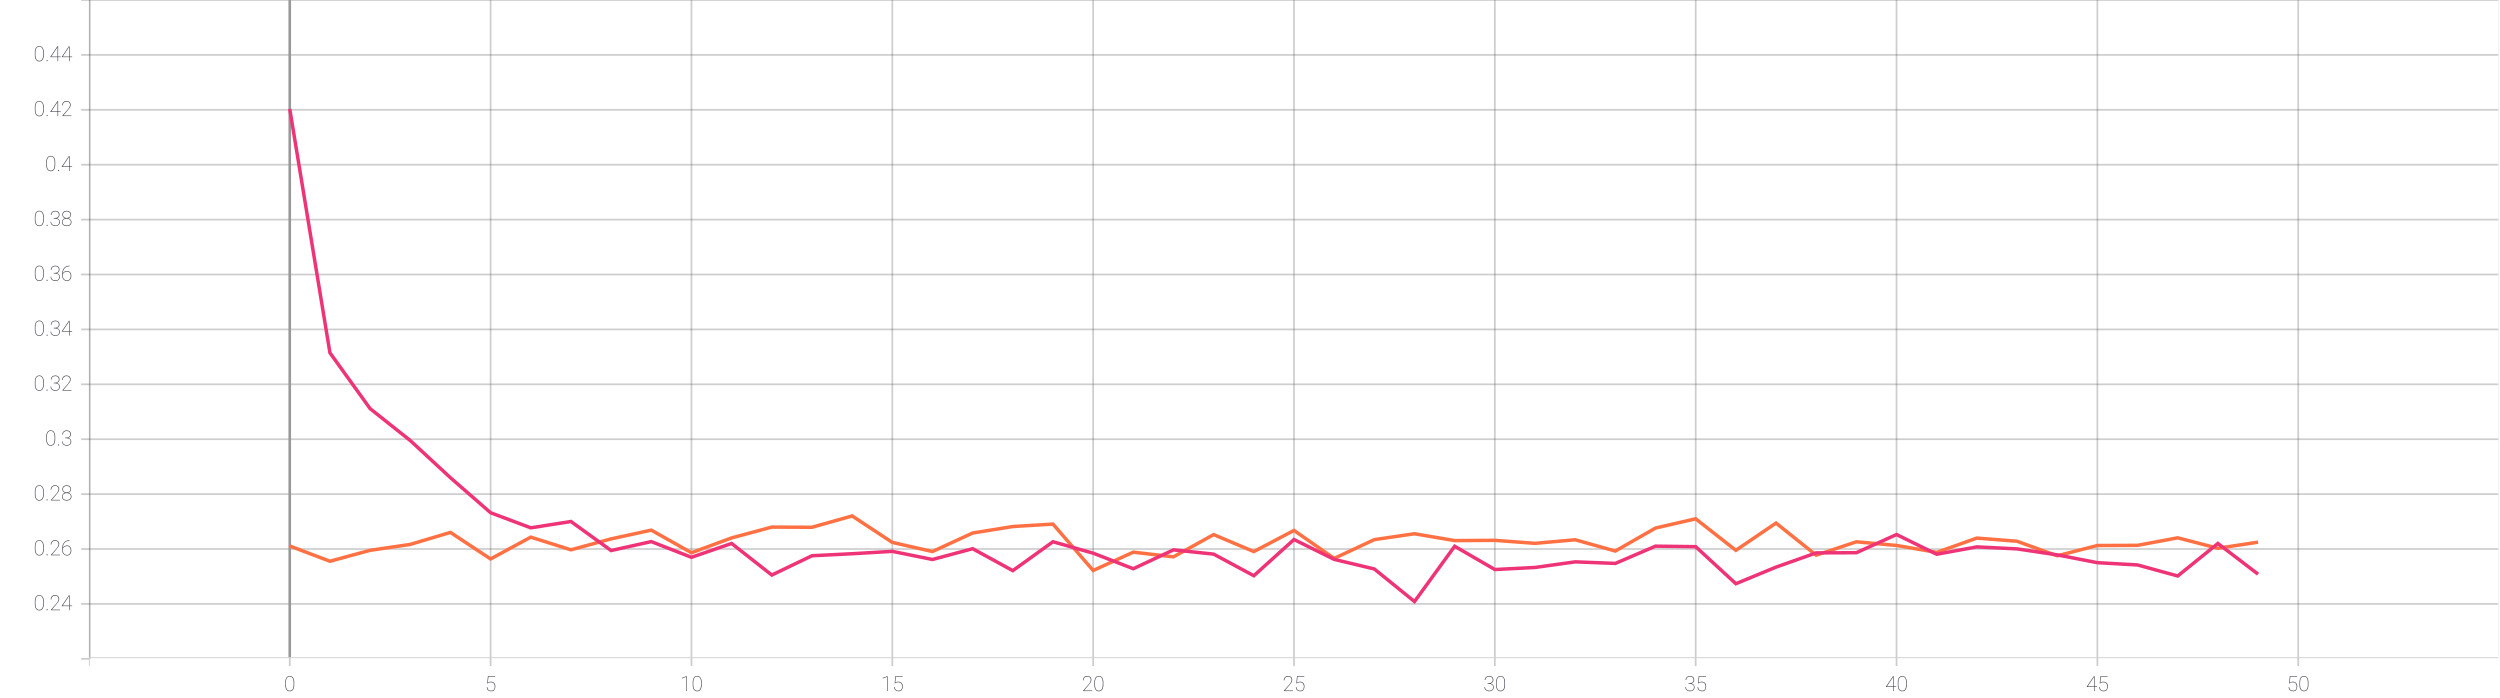
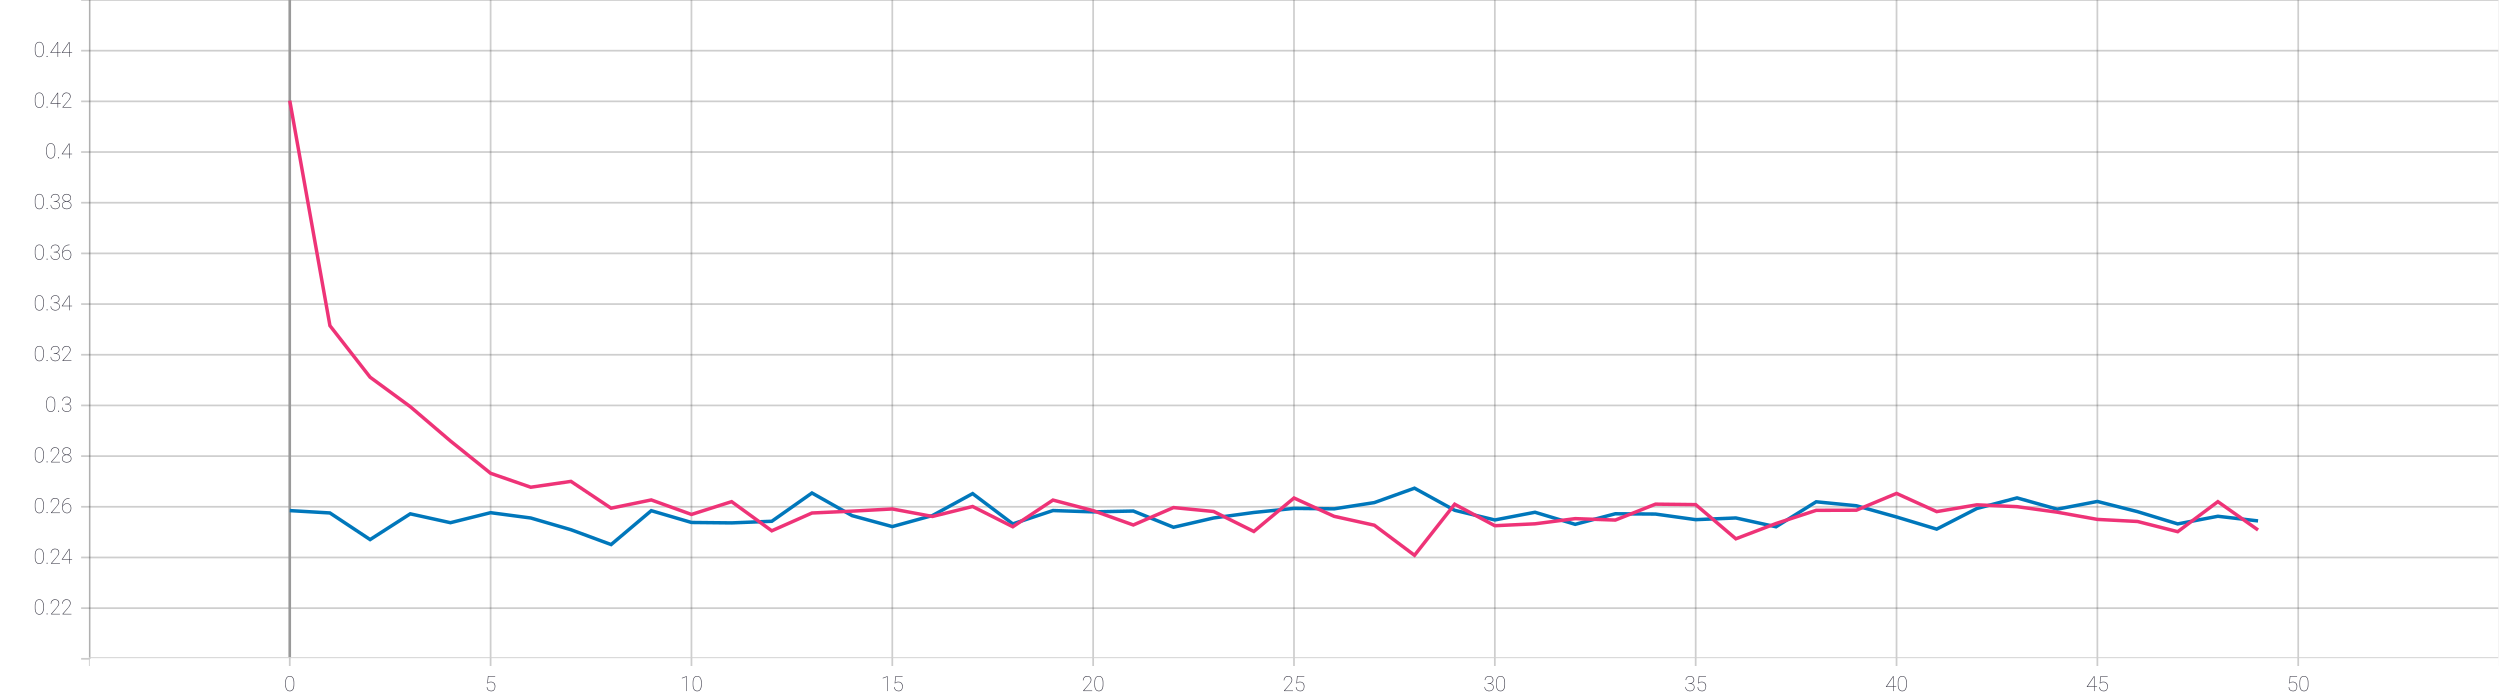
<svg xmlns="http://www.w3.org/2000/svg" viewBox="0 0 1434 400">
  <g>
    <g>
      <g>
        <g>
          <g>
            <line x1="51.532" y1="377.9" x2="46.532" y2="377.9" style="visibility: inherit;" fill="rgb(0, 0, 0)" stroke="rgb(204, 204, 204)" stroke-width="1px" />
-             <line x1="51.532" y1="346.408" x2="46.532" y2="346.408" style="visibility: inherit;" fill="rgb(0, 0, 0)" stroke="rgb(204, 204, 204)" stroke-width="1px" />
-             <line x1="51.532" y1="314.917" x2="46.532" y2="314.917" style="visibility: inherit;" fill="rgb(0, 0, 0)" stroke="rgb(204, 204, 204)" stroke-width="1px" />
-             <line x1="51.532" y1="283.425" x2="46.532" y2="283.425" style="visibility: inherit;" fill="rgb(0, 0, 0)" stroke="rgb(204, 204, 204)" stroke-width="1px" />
-             <line x1="51.532" y1="251.933" x2="46.532" y2="251.933" style="visibility: inherit;" fill="rgb(0, 0, 0)" stroke="rgb(204, 204, 204)" stroke-width="1px" />
-             <line x1="51.532" y1="220.442" x2="46.532" y2="220.442" style="visibility: inherit;" fill="rgb(0, 0, 0)" stroke="rgb(204, 204, 204)" stroke-width="1px" />
-             <line x1="51.532" y1="188.95" x2="46.532" y2="188.95" style="visibility: inherit;" fill="rgb(0, 0, 0)" stroke="rgb(204, 204, 204)" stroke-width="1px" />
-             <line x1="51.532" y1="157.458" x2="46.532" y2="157.458" style="visibility: inherit;" fill="rgb(0, 0, 0)" stroke="rgb(204, 204, 204)" stroke-width="1px" />
-             <line x1="51.532" y1="125.967" x2="46.532" y2="125.967" style="visibility: inherit;" fill="rgb(0, 0, 0)" stroke="rgb(204, 204, 204)" stroke-width="1px" />
-             <line x1="51.532" y1="94.475" x2="46.532" y2="94.475" style="visibility: inherit;" fill="rgb(0, 0, 0)" stroke="rgb(204, 204, 204)" stroke-width="1px" />
-             <line x1="51.532" y1="62.983" x2="46.532" y2="62.983" style="visibility: inherit;" fill="rgb(0, 0, 0)" stroke="rgb(204, 204, 204)" stroke-width="1px" />
-             <line x1="51.532" y1="31.492" x2="46.532" y2="31.492" style="visibility: inherit;" fill="rgb(0, 0, 0)" stroke="rgb(204, 204, 204)" stroke-width="1px" />
+             <line x1="51.532" y1="348.831" x2="46.532" y2="348.831" style="visibility: inherit;" fill="rgb(0, 0, 0)" stroke="rgb(204, 204, 204)" stroke-width="1px" />
+             <line x1="51.532" y1="319.762" x2="46.532" y2="319.762" style="visibility: inherit;" fill="rgb(0, 0, 0)" stroke="rgb(204, 204, 204)" stroke-width="1px" />
+             <line x1="51.532" y1="290.692" x2="46.532" y2="290.692" style="visibility: inherit;" fill="rgb(0, 0, 0)" stroke="rgb(204, 204, 204)" stroke-width="1px" />
+             <line x1="51.532" y1="261.623" x2="46.532" y2="261.623" style="visibility: inherit;" fill="rgb(0, 0, 0)" stroke="rgb(204, 204, 204)" stroke-width="1px" />
+             <line x1="51.532" y1="232.554" x2="46.532" y2="232.554" style="visibility: inherit;" fill="rgb(0, 0, 0)" stroke="rgb(204, 204, 204)" stroke-width="1px" />
+             <line x1="51.532" y1="203.485" x2="46.532" y2="203.485" style="visibility: inherit;" fill="rgb(0, 0, 0)" stroke="rgb(204, 204, 204)" stroke-width="1px" />
+             <line x1="51.532" y1="174.415" x2="46.532" y2="174.415" style="visibility: inherit;" fill="rgb(0, 0, 0)" stroke="rgb(204, 204, 204)" stroke-width="1px" />
+             <line x1="51.532" y1="145.346" x2="46.532" y2="145.346" style="visibility: inherit;" fill="rgb(0, 0, 0)" stroke="rgb(204, 204, 204)" stroke-width="1px" />
+             <line x1="51.532" y1="116.277" x2="46.532" y2="116.277" style="visibility: inherit;" fill="rgb(0, 0, 0)" stroke="rgb(204, 204, 204)" stroke-width="1px" />
+             <line x1="51.532" y1="87.208" x2="46.532" y2="87.208" style="visibility: inherit;" fill="rgb(0, 0, 0)" stroke="rgb(204, 204, 204)" stroke-width="1px" />
+             <line x1="51.532" y1="58.138" x2="46.532" y2="58.138" style="visibility: inherit;" fill="rgb(0, 0, 0)" stroke="rgb(204, 204, 204)" stroke-width="1px" />
+             <line x1="51.532" y1="29.069" x2="46.532" y2="29.069" style="visibility: inherit;" fill="rgb(0, 0, 0)" stroke="rgb(204, 204, 204)" stroke-width="1px" />
            <line x1="51.532" y1="0" x2="46.532" y2="0" style="visibility: inherit;" fill="rgb(0, 0, 0)" stroke="rgb(204, 204, 204)" stroke-width="1px" />
          </g>
          <g transform="translate(41.532, 0)">
-             <text style="text-anchor: end; visibility: hidden; font-family: Roboto, sans-serif; font-size: 12px; font-weight: 200;" x="0" y="377.9" dx="0em" dy="0.3em" fill="rgb(50, 49, 63)" stroke="none" stroke-width="1px">0.22</text>
-             <text style="text-anchor: end; visibility: inherit; font-family: Roboto, sans-serif; font-size: 12px; font-weight: 200;" x="0" y="346.408" dx="0em" dy="0.3em" fill="rgb(50, 49, 63)" stroke="none" stroke-width="1px">0.24</text>
-             <text style="text-anchor: end; visibility: inherit; font-family: Roboto, sans-serif; font-size: 12px; font-weight: 200;" x="0" y="314.917" dx="0em" dy="0.3em" fill="rgb(50, 49, 63)" stroke="none" stroke-width="1px">0.26</text>
-             <text style="text-anchor: end; visibility: inherit; font-family: Roboto, sans-serif; font-size: 12px; font-weight: 200;" x="0" y="283.425" dx="0em" dy="0.3em" fill="rgb(50, 49, 63)" stroke="none" stroke-width="1px">0.28</text>
-             <text style="text-anchor: end; visibility: inherit; font-family: Roboto, sans-serif; font-size: 12px; font-weight: 200;" x="0" y="251.933" dx="0em" dy="0.3em" fill="rgb(50, 49, 63)" stroke="none" stroke-width="1px">0.3</text>
-             <text style="text-anchor: end; visibility: inherit; font-family: Roboto, sans-serif; font-size: 12px; font-weight: 200;" x="0" y="220.442" dx="0em" dy="0.3em" fill="rgb(50, 49, 63)" stroke="none" stroke-width="1px">0.32</text>
-             <text style="text-anchor: end; visibility: inherit; font-family: Roboto, sans-serif; font-size: 12px; font-weight: 200;" x="0" y="188.95" dx="0em" dy="0.3em" fill="rgb(50, 49, 63)" stroke="none" stroke-width="1px">0.34</text>
-             <text style="text-anchor: end; visibility: inherit; font-family: Roboto, sans-serif; font-size: 12px; font-weight: 200;" x="0" y="157.458" dx="0em" dy="0.3em" fill="rgb(50, 49, 63)" stroke="none" stroke-width="1px">0.36</text>
-             <text style="text-anchor: end; visibility: inherit; font-family: Roboto, sans-serif; font-size: 12px; font-weight: 200;" x="0" y="125.967" dx="0em" dy="0.3em" fill="rgb(50, 49, 63)" stroke="none" stroke-width="1px">0.38</text>
-             <text style="text-anchor: end; visibility: inherit; font-family: Roboto, sans-serif; font-size: 12px; font-weight: 200;" x="0" y="94.475" dx="0em" dy="0.3em" fill="rgb(50, 49, 63)" stroke="none" stroke-width="1px">0.4</text>
-             <text style="text-anchor: end; visibility: inherit; font-family: Roboto, sans-serif; font-size: 12px; font-weight: 200;" x="0" y="62.983" dx="0em" dy="0.3em" fill="rgb(50, 49, 63)" stroke="none" stroke-width="1px">0.42</text>
-             <text style="text-anchor: end; visibility: inherit; font-family: Roboto, sans-serif; font-size: 12px; font-weight: 200;" x="0" y="31.492" dx="0em" dy="0.3em" fill="rgb(50, 49, 63)" stroke="none" stroke-width="1px">0.44</text>
+             <text style="text-anchor: end; visibility: hidden; font-family: Roboto, sans-serif; font-size: 12px; font-weight: 200;" x="0" y="377.9" dx="0em" dy="0.3em" fill="rgb(50, 49, 63)" stroke="none" stroke-width="1px">0.2</text>
+             <text style="text-anchor: end; visibility: inherit; font-family: Roboto, sans-serif; font-size: 12px; font-weight: 200;" x="0" y="348.831" dx="0em" dy="0.3em" fill="rgb(50, 49, 63)" stroke="none" stroke-width="1px">0.22</text>
+             <text style="text-anchor: end; visibility: inherit; font-family: Roboto, sans-serif; font-size: 12px; font-weight: 200;" x="0" y="319.762" dx="0em" dy="0.3em" fill="rgb(50, 49, 63)" stroke="none" stroke-width="1px">0.24</text>
+             <text style="text-anchor: end; visibility: inherit; font-family: Roboto, sans-serif; font-size: 12px; font-weight: 200;" x="0" y="290.692" dx="0em" dy="0.3em" fill="rgb(50, 49, 63)" stroke="none" stroke-width="1px">0.26</text>
+             <text style="text-anchor: end; visibility: inherit; font-family: Roboto, sans-serif; font-size: 12px; font-weight: 200;" x="0" y="261.623" dx="0em" dy="0.3em" fill="rgb(50, 49, 63)" stroke="none" stroke-width="1px">0.28</text>
+             <text style="text-anchor: end; visibility: inherit; font-family: Roboto, sans-serif; font-size: 12px; font-weight: 200;" x="0" y="232.554" dx="0em" dy="0.3em" fill="rgb(50, 49, 63)" stroke="none" stroke-width="1px">0.3</text>
+             <text style="text-anchor: end; visibility: inherit; font-family: Roboto, sans-serif; font-size: 12px; font-weight: 200;" x="0" y="203.485" dx="0em" dy="0.3em" fill="rgb(50, 49, 63)" stroke="none" stroke-width="1px">0.32</text>
+             <text style="text-anchor: end; visibility: inherit; font-family: Roboto, sans-serif; font-size: 12px; font-weight: 200;" x="0" y="174.415" dx="0em" dy="0.3em" fill="rgb(50, 49, 63)" stroke="none" stroke-width="1px">0.34</text>
+             <text style="text-anchor: end; visibility: inherit; font-family: Roboto, sans-serif; font-size: 12px; font-weight: 200;" x="0" y="145.346" dx="0em" dy="0.3em" fill="rgb(50, 49, 63)" stroke="none" stroke-width="1px">0.36</text>
+             <text style="text-anchor: end; visibility: inherit; font-family: Roboto, sans-serif; font-size: 12px; font-weight: 200;" x="0" y="116.277" dx="0em" dy="0.3em" fill="rgb(50, 49, 63)" stroke="none" stroke-width="1px">0.38</text>
+             <text style="text-anchor: end; visibility: inherit; font-family: Roboto, sans-serif; font-size: 12px; font-weight: 200;" x="0" y="87.208" dx="0em" dy="0.3em" fill="rgb(50, 49, 63)" stroke="none" stroke-width="1px">0.4</text>
+             <text style="text-anchor: end; visibility: inherit; font-family: Roboto, sans-serif; font-size: 12px; font-weight: 200;" x="0" y="58.138" dx="0em" dy="0.3em" fill="rgb(50, 49, 63)" stroke="none" stroke-width="1px">0.42</text>
+             <text style="text-anchor: end; visibility: inherit; font-family: Roboto, sans-serif; font-size: 12px; font-weight: 200;" x="0" y="29.069" dx="0em" dy="0.3em" fill="rgb(50, 49, 63)" stroke="none" stroke-width="1px">0.44</text>
            <text style="text-anchor: end; visibility: hidden; font-family: Roboto, sans-serif; font-size: 12px; font-weight: 200;" x="0" y="0" dx="0em" dy="0.3em" fill="rgb(50, 49, 63)" stroke="none" stroke-width="1px">0.46</text>
          </g>
          <line x1="51.532" y1="0" x2="51.532" y2="377.9" fill="rgb(0, 0, 0)" stroke="rgb(204, 204, 204)" stroke-width="1px" />
        </g>
      </g>
      <g transform="translate(51, 0)" clip-path="url(#clip_0)">
        <clipPath id="clip_0">
          <rect width="1382" height="377" />
        </clipPath>
        <g>
          <g>
            <g>
              <line x1="0" y1="0" x2="0" y2="377.9" fill="rgb(0, 0, 0)" stroke="rgb(60, 60, 60)" stroke-width="1px" opacity="0.25" />
              <line x1="115.206" y1="0" x2="115.206" y2="377.9" fill="rgb(0, 0, 0)" stroke="rgb(60, 60, 60)" stroke-width="1px" opacity="0.25" />
              <line x1="230.411" y1="0" x2="230.411" y2="377.9" fill="rgb(0, 0, 0)" stroke="rgb(60, 60, 60)" stroke-width="1px" opacity="0.25" />
              <line x1="345.617" y1="0" x2="345.617" y2="377.9" fill="rgb(0, 0, 0)" stroke="rgb(60, 60, 60)" stroke-width="1px" opacity="0.25" />
              <line x1="460.823" y1="0" x2="460.823" y2="377.9" fill="rgb(0, 0, 0)" stroke="rgb(60, 60, 60)" stroke-width="1px" opacity="0.25" />
              <line x1="576.028" y1="0" x2="576.028" y2="377.9" fill="rgb(0, 0, 0)" stroke="rgb(60, 60, 60)" stroke-width="1px" opacity="0.25" />
              <line x1="691.234" y1="0" x2="691.234" y2="377.9" fill="rgb(0, 0, 0)" stroke="rgb(60, 60, 60)" stroke-width="1px" opacity="0.25" />
              <line x1="806.44" y1="0" x2="806.44" y2="377.9" fill="rgb(0, 0, 0)" stroke="rgb(60, 60, 60)" stroke-width="1px" opacity="0.25" />
              <line x1="921.645" y1="0" x2="921.645" y2="377.9" fill="rgb(0, 0, 0)" stroke="rgb(60, 60, 60)" stroke-width="1px" opacity="0.25" />
              <line x1="1036.851" y1="0" x2="1036.851" y2="377.9" fill="rgb(0, 0, 0)" stroke="rgb(60, 60, 60)" stroke-width="1px" opacity="0.25" />
              <line x1="1152.057" y1="0" x2="1152.057" y2="377.9" fill="rgb(0, 0, 0)" stroke="rgb(60, 60, 60)" stroke-width="1px" opacity="0.25" />
              <line x1="1267.262" y1="0" x2="1267.262" y2="377.9" fill="rgb(0, 0, 0)" stroke="rgb(60, 60, 60)" stroke-width="1px" opacity="0.25" />
              <line x1="1382.468" y1="0" x2="1382.468" y2="377.9" fill="rgb(0, 0, 0)" stroke="rgb(60, 60, 60)" stroke-width="1px" opacity="0.25" />
            </g>
            <g>
              <line x1="0" y1="377.9" x2="1382.468" y2="377.9" fill="rgb(0, 0, 0)" stroke="rgb(60, 60, 60)" stroke-width="1px" opacity="0.25" />
-               <line x1="0" y1="346.408" x2="1382.468" y2="346.408" fill="rgb(0, 0, 0)" stroke="rgb(60, 60, 60)" stroke-width="1px" opacity="0.25" />
-               <line x1="0" y1="314.917" x2="1382.468" y2="314.917" fill="rgb(0, 0, 0)" stroke="rgb(60, 60, 60)" stroke-width="1px" opacity="0.25" />
-               <line x1="0" y1="283.425" x2="1382.468" y2="283.425" fill="rgb(0, 0, 0)" stroke="rgb(60, 60, 60)" stroke-width="1px" opacity="0.25" />
-               <line x1="0" y1="251.933" x2="1382.468" y2="251.933" fill="rgb(0, 0, 0)" stroke="rgb(60, 60, 60)" stroke-width="1px" opacity="0.25" />
-               <line x1="0" y1="220.442" x2="1382.468" y2="220.442" fill="rgb(0, 0, 0)" stroke="rgb(60, 60, 60)" stroke-width="1px" opacity="0.25" />
-               <line x1="0" y1="188.95" x2="1382.468" y2="188.95" fill="rgb(0, 0, 0)" stroke="rgb(60, 60, 60)" stroke-width="1px" opacity="0.25" />
-               <line x1="0" y1="157.458" x2="1382.468" y2="157.458" fill="rgb(0, 0, 0)" stroke="rgb(60, 60, 60)" stroke-width="1px" opacity="0.25" />
-               <line x1="0" y1="125.967" x2="1382.468" y2="125.967" fill="rgb(0, 0, 0)" stroke="rgb(60, 60, 60)" stroke-width="1px" opacity="0.25" />
-               <line x1="0" y1="94.475" x2="1382.468" y2="94.475" fill="rgb(0, 0, 0)" stroke="rgb(60, 60, 60)" stroke-width="1px" opacity="0.25" />
-               <line x1="0" y1="62.983" x2="1382.468" y2="62.983" fill="rgb(0, 0, 0)" stroke="rgb(60, 60, 60)" stroke-width="1px" opacity="0.25" />
-               <line x1="0" y1="31.492" x2="1382.468" y2="31.492" fill="rgb(0, 0, 0)" stroke="rgb(60, 60, 60)" stroke-width="1px" opacity="0.25" />
+               <line x1="0" y1="348.831" x2="1382.468" y2="348.831" fill="rgb(0, 0, 0)" stroke="rgb(60, 60, 60)" stroke-width="1px" opacity="0.25" />
+               <line x1="0" y1="319.762" x2="1382.468" y2="319.762" fill="rgb(0, 0, 0)" stroke="rgb(60, 60, 60)" stroke-width="1px" opacity="0.25" />
+               <line x1="0" y1="290.692" x2="1382.468" y2="290.692" fill="rgb(0, 0, 0)" stroke="rgb(60, 60, 60)" stroke-width="1px" opacity="0.25" />
+               <line x1="0" y1="261.623" x2="1382.468" y2="261.623" fill="rgb(0, 0, 0)" stroke="rgb(60, 60, 60)" stroke-width="1px" opacity="0.25" />
+               <line x1="0" y1="232.554" x2="1382.468" y2="232.554" fill="rgb(0, 0, 0)" stroke="rgb(60, 60, 60)" stroke-width="1px" opacity="0.25" />
+               <line x1="0" y1="203.485" x2="1382.468" y2="203.485" fill="rgb(0, 0, 0)" stroke="rgb(60, 60, 60)" stroke-width="1px" opacity="0.25" />
+               <line x1="0" y1="174.415" x2="1382.468" y2="174.415" fill="rgb(0, 0, 0)" stroke="rgb(60, 60, 60)" stroke-width="1px" opacity="0.25" />
+               <line x1="0" y1="145.346" x2="1382.468" y2="145.346" fill="rgb(0, 0, 0)" stroke="rgb(60, 60, 60)" stroke-width="1px" opacity="0.25" />
+               <line x1="0" y1="116.277" x2="1382.468" y2="116.277" fill="rgb(0, 0, 0)" stroke="rgb(60, 60, 60)" stroke-width="1px" opacity="0.25" />
+               <line x1="0" y1="87.208" x2="1382.468" y2="87.208" fill="rgb(0, 0, 0)" stroke="rgb(60, 60, 60)" stroke-width="1px" opacity="0.25" />
+               <line x1="0" y1="58.138" x2="1382.468" y2="58.138" fill="rgb(0, 0, 0)" stroke="rgb(60, 60, 60)" stroke-width="1px" opacity="0.25" />
+               <line x1="0" y1="29.069" x2="1382.468" y2="29.069" fill="rgb(0, 0, 0)" stroke="rgb(60, 60, 60)" stroke-width="1px" opacity="0.25" />
              <line x1="0" y1="0" x2="1382.468" y2="0" fill="rgb(0, 0, 0)" stroke="rgb(60, 60, 60)" stroke-width="1px" opacity="0.25" />
            </g>
          </g>
        </g>
        <g>
          <g>
-             <line x1="0" y1="724.308" x2="1382.468" y2="724.308" fill="rgb(0, 0, 0)" stroke="rgb(153, 153, 153)" stroke-width="1.5px" />
+             <line x1="0" y1="668.592" x2="1382.468" y2="668.592" fill="rgb(0, 0, 0)" stroke="rgb(153, 153, 153)" stroke-width="1.5px" />
          </g>
        </g>
        <g>
          <g>
            <line x1="115.206" y1="0" x2="115.206" y2="377.9" fill="rgb(0, 0, 0)" stroke="rgb(153, 153, 153)" stroke-width="1.5px" />
          </g>
        </g>
        <g>
          <g>
            <g>
              <g>
                <g>
-                   <path style="fill: none;" stroke="rgb(255, 112, 67)" stroke-width="2px" d="M115.206,313.192L138.247,321.923L161.288,315.67L184.329,312.273L207.37,305.395L230.411,320.612L253.452,308.103L276.494,315.376L299.535,309.103L322.576,304.086L345.617,317.06L368.658,308.547L391.699,302.343L414.74,302.446L437.782,295.948L460.823,311.123L483.864,316.363L506.905,305.74L529.946,302.017L552.987,300.618L576.028,327.227L599.069,316.718L622.111,319.404L645.152,306.65L668.193,316.38L691.234,304.25L714.275,320.303L737.316,309.531L760.357,306.162L783.399,310.085L806.44,309.939L829.481,311.659L852.522,309.613L875.563,316.08L898.604,302.888L921.645,297.584L944.686,315.662L967.728,300.018L990.769,318.463L1013.81,310.783L1036.851,312.865L1059.892,316.853L1082.933,308.641L1105.974,310.464L1129.016,318.798L1152.057,312.908L1175.098,312.804L1198.139,308.499L1221.18,314.484L1244.221,310.994" fill="none" />
+                   <path style="fill: none;" stroke="rgb(0, 119, 187)" stroke-width="2px" d="M115.206,292.881L138.247,294.23L161.288,309.504L184.329,294.735L207.37,299.818L230.411,294.076L253.452,297.128L276.494,303.853L299.535,312.359L322.576,292.925L345.617,299.688L368.658,299.933L391.699,299.004L414.74,282.78L437.782,295.781L460.823,302.05L483.864,295.704L506.905,283.134L529.946,300.507L552.987,292.85L576.028,293.608L599.069,293.126L622.111,302.433L645.152,297.109L668.193,293.958L691.234,291.613L714.275,291.867L737.316,288.287L760.357,280.02L783.399,292.705L806.44,298.247L829.481,293.831L852.522,300.76L875.563,294.691L898.604,294.864L921.645,298.073L944.686,297.104L967.728,302.162L990.769,287.824L1013.81,290.099L1036.851,296.537L1059.892,303.503L1082.933,291.672L1105.974,285.591L1129.016,292.063L1152.057,287.631L1175.098,293.483L1198.139,300.518L1221.18,296.128L1244.221,298.799" fill="none" />
                </g>
                <g>
-                   <path style="fill: none;" stroke="rgb(238, 51, 119)" stroke-width="2px" d="M115.206,62.525L138.247,202.375L161.288,234.393L184.329,252.695L207.37,274.026L230.411,294.11L253.452,302.762L276.494,299.131L299.535,315.792L322.576,310.66L345.617,319.672L368.658,311.728L391.699,329.843L414.74,318.777L437.782,317.621L460.823,316.265L483.864,320.924L506.905,314.734L529.946,327.326L552.987,310.746L576.028,317.299L599.069,326.222L622.111,315.405L645.152,317.845L668.193,330.242L691.234,309.467L714.275,320.852L737.316,326.368L760.357,345.059L783.399,313.327L806.44,326.678L829.481,325.5L852.522,322.278L875.563,323.172L898.604,313.275L921.645,313.57L944.686,334.814L967.728,325.305L990.769,317.127L1013.81,317.04L1036.851,306.615L1059.892,317.916L1082.933,313.696L1105.974,314.843L1129.016,318.275L1152.057,322.753L1175.098,324.051L1198.139,330.386L1221.18,311.731L1244.221,329.336" fill="none" />
+                   <path style="fill: none;" stroke="rgb(238, 51, 119)" stroke-width="2px" d="M115.206,57.716L138.247,186.808L161.288,216.362L184.329,233.257L207.37,252.947L230.411,271.486L253.452,279.473L276.494,276.121L299.535,291.5L322.576,286.763L345.617,295.082L368.658,287.749L391.699,304.47L414.74,294.256L437.782,293.188L460.823,291.937L483.864,296.237L506.905,290.524L529.946,302.147L552.987,286.842L576.028,292.892L599.069,301.128L622.111,291.143L645.152,293.395L668.193,304.839L691.234,285.662L714.275,296.171L737.316,301.263L760.357,318.516L783.399,289.225L806.44,301.549L829.481,300.462L852.522,297.487L875.563,298.313L898.604,289.177L921.645,289.449L944.686,309.059L967.728,300.281L990.769,292.732L1013.81,292.652L1036.851,283.029L1059.892,293.461L1082.933,289.566L1105.974,290.624L1129.016,293.793L1152.057,297.926L1175.098,299.124L1198.139,304.972L1221.18,287.752L1244.221,304.003" fill="none" />
                </g>
              </g>
            </g>
+           </g>
+         </g>
+         <g>
+           <g opacity="0.255">
+             <span fill="rgb(0, 0, 0)" stroke="none" stroke-width="1px">Alt + Scroll to Zoom</span>
          </g>
        </g>
      </g>
      <g transform="translate(51, 377)" clip-path="url(#clip_1)">
        <clipPath id="clip_1">
          <rect width="1382" height="22" />
        </clipPath>
        <g>
          <g>
            <line x1="0" y1="0" x2="0" y2="5" style="visibility: inherit;" fill="rgb(0, 0, 0)" stroke="rgb(204, 204, 204)" stroke-width="1px" />
            <line x1="115.206" y1="0" x2="115.206" y2="5" style="visibility: inherit;" fill="rgb(0, 0, 0)" stroke="rgb(204, 204, 204)" stroke-width="1px" />
            <line x1="230.411" y1="0" x2="230.411" y2="5" style="visibility: inherit;" fill="rgb(0, 0, 0)" stroke="rgb(204, 204, 204)" stroke-width="1px" />
            <line x1="345.617" y1="0" x2="345.617" y2="5" style="visibility: inherit;" fill="rgb(0, 0, 0)" stroke="rgb(204, 204, 204)" stroke-width="1px" />
            <line x1="460.823" y1="0" x2="460.823" y2="5" style="visibility: inherit;" fill="rgb(0, 0, 0)" stroke="rgb(204, 204, 204)" stroke-width="1px" />
            <line x1="576.028" y1="0" x2="576.028" y2="5" style="visibility: inherit;" fill="rgb(0, 0, 0)" stroke="rgb(204, 204, 204)" stroke-width="1px" />
            <line x1="691.234" y1="0" x2="691.234" y2="5" style="visibility: inherit;" fill="rgb(0, 0, 0)" stroke="rgb(204, 204, 204)" stroke-width="1px" />
            <line x1="806.44" y1="0" x2="806.44" y2="5" style="visibility: inherit;" fill="rgb(0, 0, 0)" stroke="rgb(204, 204, 204)" stroke-width="1px" />
            <line x1="921.645" y1="0" x2="921.645" y2="5" style="visibility: inherit;" fill="rgb(0, 0, 0)" stroke="rgb(204, 204, 204)" stroke-width="1px" />
            <line x1="1036.851" y1="0" x2="1036.851" y2="5" style="visibility: inherit;" fill="rgb(0, 0, 0)" stroke="rgb(204, 204, 204)" stroke-width="1px" />
            <line x1="1152.057" y1="0" x2="1152.057" y2="5" style="visibility: inherit;" fill="rgb(0, 0, 0)" stroke="rgb(204, 204, 204)" stroke-width="1px" />
            <line x1="1267.262" y1="0" x2="1267.262" y2="5" style="visibility: inherit;" fill="rgb(0, 0, 0)" stroke="rgb(204, 204, 204)" stroke-width="1px" />
            <line x1="1382.468" y1="0" x2="1382.468" y2="5" style="visibility: inherit;" fill="rgb(0, 0, 0)" stroke="rgb(204, 204, 204)" stroke-width="1px" />
          </g>
          <g transform="translate(0, 8)">
            <text style="text-anchor: middle; visibility: hidden; font-family: Roboto, sans-serif; font-size: 12px; font-weight: 200;" x="0" y="0" dx="0em" dy="0.95em" fill="rgb(50, 49, 63)" stroke="none" stroke-width="1px">-5</text>
            <text style="text-anchor: middle; visibility: inherit; font-family: Roboto, sans-serif; font-size: 12px; font-weight: 200;" x="115.206" y="0" dx="0em" dy="0.95em" fill="rgb(50, 49, 63)" stroke="none" stroke-width="1px">0</text>
            <text style="text-anchor: middle; visibility: inherit; font-family: Roboto, sans-serif; font-size: 12px; font-weight: 200;" x="230.411" y="0" dx="0em" dy="0.95em" fill="rgb(50, 49, 63)" stroke="none" stroke-width="1px">5</text>
            <text style="text-anchor: middle; visibility: inherit; font-family: Roboto, sans-serif; font-size: 12px; font-weight: 200;" x="345.617" y="0" dx="0em" dy="0.95em" fill="rgb(50, 49, 63)" stroke="none" stroke-width="1px">10</text>
            <text style="text-anchor: middle; visibility: inherit; font-family: Roboto, sans-serif; font-size: 12px; font-weight: 200;" x="460.823" y="0" dx="0em" dy="0.95em" fill="rgb(50, 49, 63)" stroke="none" stroke-width="1px">15</text>
            <text style="text-anchor: middle; visibility: inherit; font-family: Roboto, sans-serif; font-size: 12px; font-weight: 200;" x="576.028" y="0" dx="0em" dy="0.95em" fill="rgb(50, 49, 63)" stroke="none" stroke-width="1px">20</text>
            <text style="text-anchor: middle; visibility: inherit; font-family: Roboto, sans-serif; font-size: 12px; font-weight: 200;" x="691.234" y="0" dx="0em" dy="0.95em" fill="rgb(50, 49, 63)" stroke="none" stroke-width="1px">25</text>
            <text style="text-anchor: middle; visibility: inherit; font-family: Roboto, sans-serif; font-size: 12px; font-weight: 200;" x="806.44" y="0" dx="0em" dy="0.95em" fill="rgb(50, 49, 63)" stroke="none" stroke-width="1px">30</text>
            <text style="text-anchor: middle; visibility: inherit; font-family: Roboto, sans-serif; font-size: 12px; font-weight: 200;" x="921.645" y="0" dx="0em" dy="0.95em" fill="rgb(50, 49, 63)" stroke="none" stroke-width="1px">35</text>
            <text style="text-anchor: middle; visibility: inherit; font-family: Roboto, sans-serif; font-size: 12px; font-weight: 200;" x="1036.851" y="0" dx="0em" dy="0.95em" fill="rgb(50, 49, 63)" stroke="none" stroke-width="1px">40</text>
            <text style="text-anchor: middle; visibility: inherit; font-family: Roboto, sans-serif; font-size: 12px; font-weight: 200;" x="1152.057" y="0" dx="0em" dy="0.95em" fill="rgb(50, 49, 63)" stroke="none" stroke-width="1px">45</text>
            <text style="text-anchor: middle; visibility: inherit; font-family: Roboto, sans-serif; font-size: 12px; font-weight: 200;" x="1267.262" y="0" dx="0em" dy="0.95em" fill="rgb(50, 49, 63)" stroke="none" stroke-width="1px">50</text>
            <text style="text-anchor: middle; visibility: hidden; font-family: Roboto, sans-serif; font-size: 12px; font-weight: 200;" x="1382.468" y="0" dx="0em" dy="0.95em" fill="rgb(50, 49, 63)" stroke="none" stroke-width="1px">55</text>
          </g>
          <line x1="0" y1="0" x2="1382.468" y2="0" fill="rgb(0, 0, 0)" stroke="rgb(204, 204, 204)" stroke-width="1px" />
        </g>
      </g>
    </g>
  </g>
</svg>
